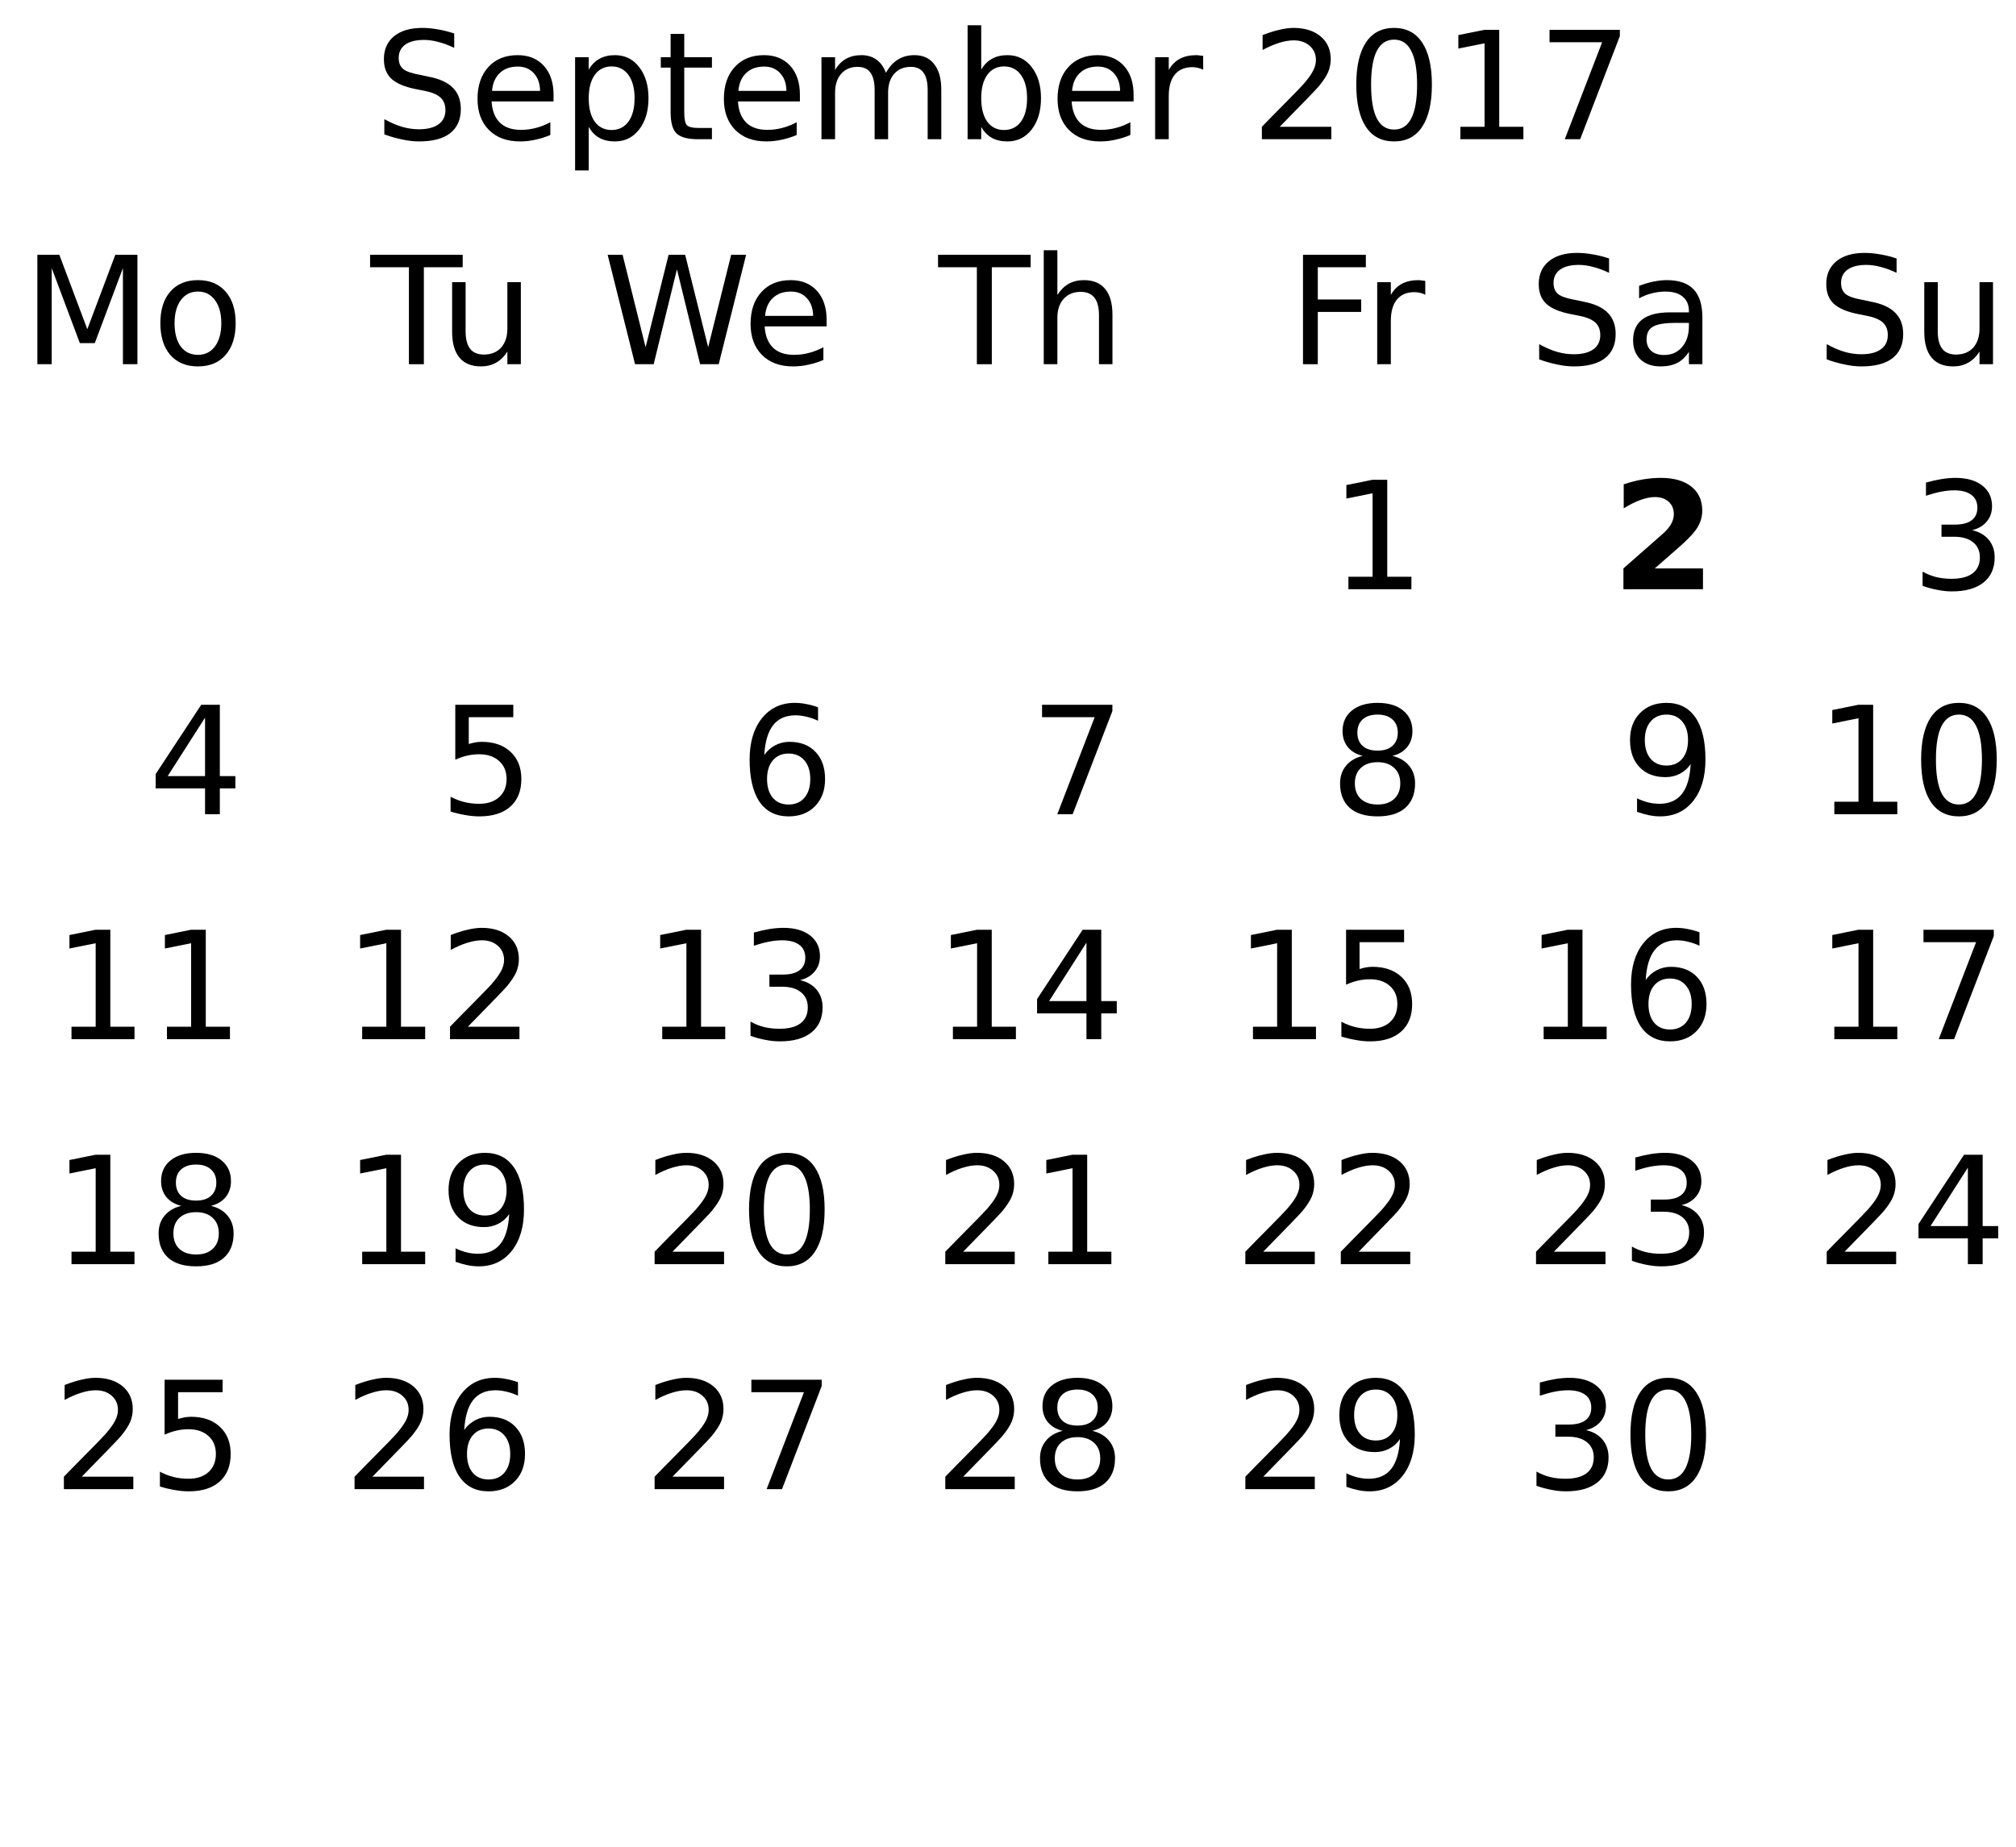
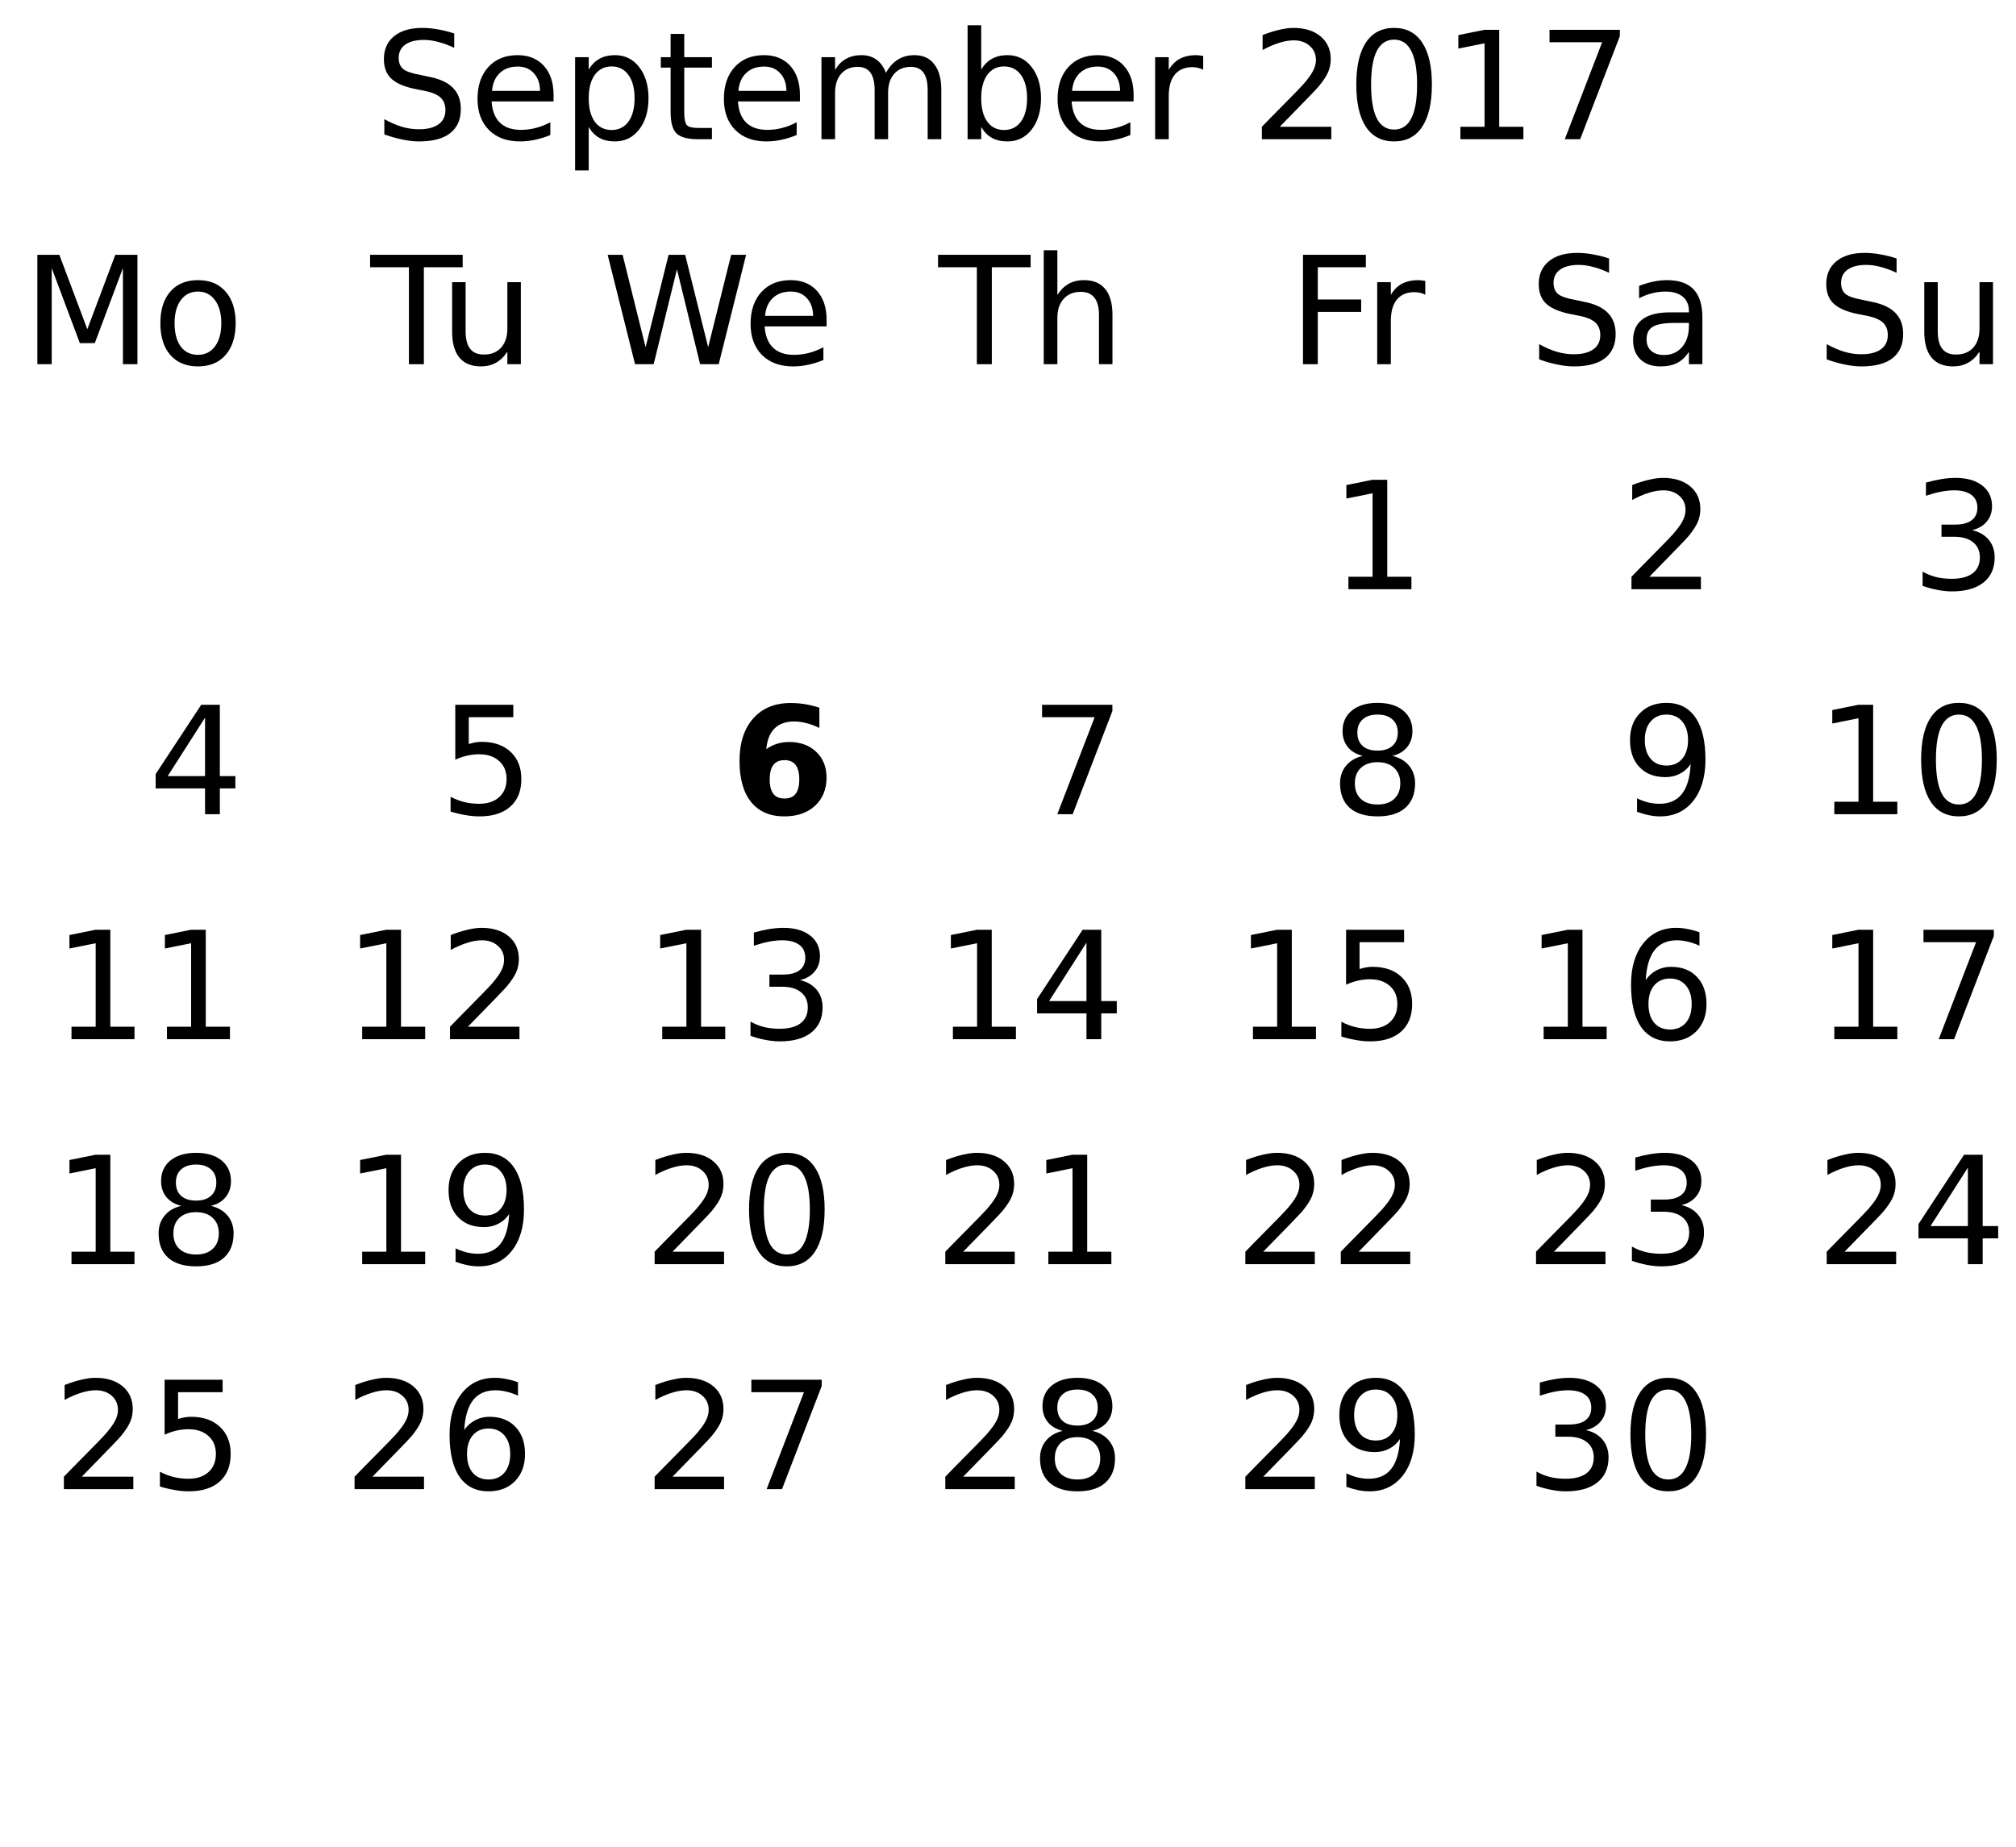
<svg xmlns="http://www.w3.org/2000/svg" xmlns:xlink="http://www.w3.org/1999/xlink" width="215pt" height="197pt" viewBox="0 0 215 197" version="1.1">
  <defs>
    <g>
      <symbol overflow="visible" id="glyph0-0">
        <path style="stroke:none;" d="M 0.797 2.828 L 0.797 -11.281 L 8.797 -11.281 L 8.797 2.828 Z M 1.703 1.938 L 7.906 1.938 L 7.906 -10.391 L 1.703 -10.391 Z M 1.703 1.938 " />
      </symbol>
      <symbol overflow="visible" id="glyph0-1">
        <path style="stroke:none;" d="M 8.562 -11.281 L 8.562 -9.75 C 7.969 -10.031 7.406 -10.238 6.875 -10.375 C 6.344 -10.52 5.828 -10.594 5.328 -10.594 C 4.473 -10.594 3.812 -10.426 3.344 -10.094 C 2.875 -9.758 2.641 -9.285 2.641 -8.672 C 2.641 -8.16 2.797 -7.77 3.109 -7.5 C 3.422 -7.238 4.008 -7.031 4.875 -6.875 L 5.828 -6.672 C 7.004 -6.453 7.867 -6.055 8.422 -5.484 C 8.984 -4.922 9.266 -4.164 9.266 -3.219 C 9.266 -2.094 8.883 -1.234 8.125 -0.641 C 7.375 -0.055 6.266 0.234 4.797 0.234 C 4.242 0.234 3.656 0.164 3.031 0.031 C 2.414 -0.094 1.773 -0.273 1.109 -0.516 L 1.109 -2.141 C 1.742 -1.785 2.367 -1.516 2.984 -1.328 C 3.598 -1.148 4.203 -1.062 4.797 -1.062 C 5.703 -1.062 6.398 -1.238 6.891 -1.594 C 7.379 -1.945 7.625 -2.453 7.625 -3.109 C 7.625 -3.68 7.445 -4.129 7.094 -4.453 C 6.738 -4.773 6.16 -5.016 5.359 -5.172 L 4.406 -5.359 C 3.227 -5.598 2.375 -5.969 1.844 -6.469 C 1.32 -6.969 1.062 -7.66 1.062 -8.547 C 1.062 -9.578 1.422 -10.391 2.141 -10.984 C 2.867 -11.578 3.875 -11.875 5.156 -11.875 C 5.695 -11.875 6.25 -11.82 6.812 -11.719 C 7.383 -11.625 7.969 -11.477 8.562 -11.281 Z M 8.562 -11.281 " />
      </symbol>
      <symbol overflow="visible" id="glyph0-2">
        <path style="stroke:none;" d="M 9 -4.734 L 9 -4.031 L 2.391 -4.031 C 2.453 -3.039 2.75 -2.285 3.281 -1.766 C 3.812 -1.254 4.555 -1 5.516 -1 C 6.066 -1 6.598 -1.066 7.109 -1.203 C 7.629 -1.336 8.145 -1.539 8.656 -1.812 L 8.656 -0.453 C 8.145 -0.234 7.617 -0.066 7.078 0.047 C 6.535 0.172 5.984 0.234 5.422 0.234 C 4.023 0.234 2.922 -0.172 2.109 -0.984 C 1.297 -1.805 0.891 -2.91 0.891 -4.297 C 0.891 -5.723 1.273 -6.859 2.047 -7.703 C 2.816 -8.547 3.859 -8.969 5.172 -8.969 C 6.348 -8.969 7.281 -8.586 7.969 -7.828 C 8.656 -7.066 9 -6.035 9 -4.734 Z M 7.562 -5.156 C 7.551 -5.945 7.328 -6.578 6.891 -7.047 C 6.461 -7.516 5.895 -7.75 5.188 -7.75 C 4.383 -7.75 3.742 -7.52 3.266 -7.062 C 2.785 -6.613 2.508 -5.977 2.438 -5.156 Z M 7.562 -5.156 " />
      </symbol>
      <symbol overflow="visible" id="glyph0-3">
        <path style="stroke:none;" d="M 2.906 -1.312 L 2.906 3.328 L 1.453 3.328 L 1.453 -8.75 L 2.906 -8.75 L 2.906 -7.422 C 3.207 -7.941 3.586 -8.328 4.047 -8.578 C 4.504 -8.836 5.055 -8.969 5.703 -8.969 C 6.766 -8.969 7.625 -8.547 8.281 -7.703 C 8.945 -6.859 9.281 -5.75 9.281 -4.375 C 9.281 -3 8.945 -1.883 8.281 -1.031 C 7.625 -0.188 6.766 0.234 5.703 0.234 C 5.055 0.234 4.504 0.109 4.047 -0.141 C 3.586 -0.398 3.207 -0.789 2.906 -1.312 Z M 7.797 -4.375 C 7.797 -5.426 7.578 -6.254 7.141 -6.859 C 6.703 -7.461 6.102 -7.766 5.344 -7.766 C 4.582 -7.766 3.984 -7.461 3.547 -6.859 C 3.117 -6.254 2.906 -5.426 2.906 -4.375 C 2.906 -3.312 3.117 -2.477 3.547 -1.875 C 3.984 -1.281 4.582 -0.984 5.344 -0.984 C 6.102 -0.984 6.703 -1.281 7.141 -1.875 C 7.578 -2.477 7.797 -3.312 7.797 -4.375 Z M 7.797 -4.375 " />
      </symbol>
      <symbol overflow="visible" id="glyph0-4">
        <path style="stroke:none;" d="M 2.938 -11.234 L 2.938 -8.75 L 5.891 -8.75 L 5.891 -7.641 L 2.938 -7.641 L 2.938 -2.891 C 2.938 -2.172 3.031 -1.707 3.219 -1.5 C 3.414 -1.301 3.816 -1.203 4.422 -1.203 L 5.891 -1.203 L 5.891 0 L 4.422 0 C 3.305 0 2.535 -0.207 2.109 -0.625 C 1.691 -1.039 1.484 -1.797 1.484 -2.891 L 1.484 -7.641 L 0.438 -7.641 L 0.438 -8.75 L 1.484 -8.75 L 1.484 -11.234 Z M 2.938 -11.234 " />
      </symbol>
      <symbol overflow="visible" id="glyph0-5">
        <path style="stroke:none;" d="M 8.328 -7.078 C 8.68 -7.723 9.109 -8.195 9.609 -8.5 C 10.109 -8.812 10.695 -8.969 11.375 -8.969 C 12.289 -8.969 12.992 -8.645 13.484 -8 C 13.984 -7.363 14.234 -6.457 14.234 -5.281 L 14.234 0 L 12.781 0 L 12.781 -5.234 C 12.781 -6.078 12.629 -6.703 12.328 -7.109 C 12.035 -7.516 11.586 -7.719 10.984 -7.719 C 10.234 -7.719 9.641 -7.469 9.203 -6.969 C 8.773 -6.477 8.562 -5.805 8.562 -4.953 L 8.562 0 L 7.125 0 L 7.125 -5.234 C 7.125 -6.078 6.973 -6.703 6.672 -7.109 C 6.379 -7.516 5.922 -7.719 5.297 -7.719 C 4.566 -7.719 3.984 -7.469 3.547 -6.969 C 3.117 -6.469 2.906 -5.797 2.906 -4.953 L 2.906 0 L 1.453 0 L 1.453 -8.75 L 2.906 -8.75 L 2.906 -7.391 C 3.227 -7.93 3.617 -8.328 4.078 -8.578 C 4.535 -8.836 5.082 -8.969 5.719 -8.969 C 6.352 -8.969 6.891 -8.805 7.328 -8.484 C 7.773 -8.16 8.109 -7.691 8.328 -7.078 Z M 8.328 -7.078 " />
      </symbol>
      <symbol overflow="visible" id="glyph0-6">
        <path style="stroke:none;" d="M 7.797 -4.375 C 7.797 -5.426 7.578 -6.254 7.141 -6.859 C 6.703 -7.461 6.102 -7.766 5.344 -7.766 C 4.582 -7.766 3.984 -7.461 3.547 -6.859 C 3.117 -6.254 2.906 -5.426 2.906 -4.375 C 2.906 -3.312 3.117 -2.477 3.547 -1.875 C 3.984 -1.281 4.582 -0.984 5.344 -0.984 C 6.102 -0.984 6.703 -1.281 7.141 -1.875 C 7.578 -2.477 7.797 -3.312 7.797 -4.375 Z M 2.906 -7.422 C 3.207 -7.941 3.586 -8.328 4.047 -8.578 C 4.504 -8.836 5.055 -8.969 5.703 -8.969 C 6.766 -8.969 7.625 -8.547 8.281 -7.703 C 8.945 -6.859 9.281 -5.75 9.281 -4.375 C 9.281 -3 8.945 -1.883 8.281 -1.031 C 7.625 -0.188 6.766 0.234 5.703 0.234 C 5.055 0.234 4.504 0.109 4.047 -0.141 C 3.586 -0.398 3.207 -0.789 2.906 -1.312 L 2.906 0 L 1.453 0 L 1.453 -12.156 L 2.906 -12.156 Z M 2.906 -7.422 " />
      </symbol>
      <symbol overflow="visible" id="glyph0-7">
        <path style="stroke:none;" d="M 6.578 -7.406 C 6.422 -7.5 6.242 -7.566 6.047 -7.609 C 5.859 -7.66 5.648 -7.688 5.422 -7.688 C 4.609 -7.688 3.984 -7.422 3.547 -6.891 C 3.117 -6.359 2.906 -5.598 2.906 -4.609 L 2.906 0 L 1.453 0 L 1.453 -8.75 L 2.906 -8.75 L 2.906 -7.391 C 3.207 -7.922 3.598 -8.316 4.078 -8.578 C 4.566 -8.836 5.156 -8.969 5.844 -8.969 C 5.945 -8.969 6.055 -8.957 6.172 -8.938 C 6.297 -8.926 6.43 -8.91 6.578 -8.891 Z M 6.578 -7.406 " />
      </symbol>
      <symbol overflow="visible" id="glyph0-8">
        <path style="stroke:none;" d="" />
      </symbol>
      <symbol overflow="visible" id="glyph0-9">
        <path style="stroke:none;" d="M 3.078 -1.328 L 8.578 -1.328 L 8.578 0 L 1.172 0 L 1.172 -1.328 C 1.773 -1.953 2.594 -2.785 3.625 -3.828 C 4.656 -4.867 5.305 -5.539 5.578 -5.844 C 6.078 -6.414 6.426 -6.895 6.625 -7.281 C 6.832 -7.676 6.938 -8.066 6.938 -8.453 C 6.938 -9.066 6.719 -9.566 6.281 -9.953 C 5.844 -10.348 5.273 -10.547 4.578 -10.547 C 4.086 -10.547 3.566 -10.457 3.016 -10.281 C 2.461 -10.113 1.875 -9.859 1.25 -9.516 L 1.25 -11.109 C 1.883 -11.359 2.477 -11.547 3.031 -11.672 C 3.582 -11.805 4.086 -11.875 4.547 -11.875 C 5.754 -11.875 6.719 -11.57 7.438 -10.969 C 8.156 -10.363 8.516 -9.555 8.516 -8.547 C 8.516 -8.066 8.426 -7.613 8.25 -7.188 C 8.07 -6.758 7.742 -6.254 7.266 -5.672 C 7.141 -5.516 6.727 -5.078 6.031 -4.359 C 5.332 -3.641 4.348 -2.629 3.078 -1.328 Z M 3.078 -1.328 " />
      </symbol>
      <symbol overflow="visible" id="glyph0-10">
        <path style="stroke:none;" d="M 5.094 -10.625 C 4.281 -10.625 3.664 -10.223 3.25 -9.422 C 2.844 -8.629 2.641 -7.43 2.641 -5.828 C 2.641 -4.223 2.844 -3.02 3.25 -2.219 C 3.664 -1.426 4.281 -1.031 5.094 -1.031 C 5.906 -1.031 6.516 -1.426 6.922 -2.219 C 7.336 -3.02 7.547 -4.223 7.547 -5.828 C 7.547 -7.43 7.336 -8.629 6.922 -9.422 C 6.516 -10.223 5.906 -10.625 5.094 -10.625 Z M 5.094 -11.875 C 6.395 -11.875 7.391 -11.359 8.078 -10.328 C 8.773 -9.297 9.125 -7.797 9.125 -5.828 C 9.125 -3.859 8.773 -2.352 8.078 -1.312 C 7.391 -0.281 6.395 0.234 5.094 0.234 C 3.781 0.234 2.781 -0.281 2.094 -1.312 C 1.406 -2.352 1.062 -3.859 1.062 -5.828 C 1.062 -7.797 1.406 -9.297 2.094 -10.328 C 2.781 -11.359 3.781 -11.875 5.094 -11.875 Z M 5.094 -11.875 " />
      </symbol>
      <symbol overflow="visible" id="glyph0-11">
        <path style="stroke:none;" d="M 1.984 -1.328 L 4.562 -1.328 L 4.562 -10.234 L 1.766 -9.672 L 1.766 -11.109 L 4.547 -11.672 L 6.125 -11.672 L 6.125 -1.328 L 8.703 -1.328 L 8.703 0 L 1.984 0 Z M 1.984 -1.328 " />
      </symbol>
      <symbol overflow="visible" id="glyph0-12">
        <path style="stroke:none;" d="M 1.312 -11.672 L 8.812 -11.672 L 8.812 -11 L 4.578 0 L 2.938 0 L 6.922 -10.344 L 1.312 -10.344 Z M 1.312 -11.672 " />
      </symbol>
      <symbol overflow="visible" id="glyph0-13">
        <path style="stroke:none;" d="M 1.578 -11.672 L 8.281 -11.672 L 8.281 -10.344 L 3.156 -10.344 L 3.156 -6.906 L 7.781 -6.906 L 7.781 -5.578 L 3.156 -5.578 L 3.156 0 L 1.578 0 Z M 1.578 -11.672 " />
      </symbol>
      <symbol overflow="visible" id="glyph0-14">
        <path style="stroke:none;" d="M 5.484 -4.406 C 4.328 -4.406 3.523 -4.27 3.078 -4 C 2.629 -3.738 2.406 -3.285 2.406 -2.641 C 2.406 -2.129 2.57 -1.723 2.906 -1.422 C 3.238 -1.129 3.695 -0.984 4.281 -0.984 C 5.07 -0.984 5.707 -1.266 6.188 -1.828 C 6.676 -2.391 6.922 -3.141 6.922 -4.078 L 6.922 -4.406 Z M 8.359 -5 L 8.359 0 L 6.922 0 L 6.922 -1.328 C 6.586 -0.797 6.176 -0.398 5.688 -0.141 C 5.195 0.109 4.598 0.234 3.891 0.234 C 2.992 0.234 2.281 -0.016 1.75 -0.516 C 1.227 -1.023 0.969 -1.703 0.969 -2.547 C 0.969 -3.535 1.297 -4.281 1.953 -4.781 C 2.609 -5.281 3.594 -5.531 4.906 -5.531 L 6.922 -5.531 L 6.922 -5.672 C 6.922 -6.328 6.703 -6.836 6.266 -7.203 C 5.828 -7.566 5.219 -7.75 4.438 -7.75 C 3.938 -7.75 3.445 -7.688 2.969 -7.562 C 2.5 -7.445 2.047 -7.27 1.609 -7.031 L 1.609 -8.359 C 2.129 -8.555 2.633 -8.707 3.125 -8.812 C 3.625 -8.914 4.109 -8.969 4.578 -8.969 C 5.848 -8.969 6.797 -8.641 7.422 -7.984 C 8.047 -7.328 8.359 -6.332 8.359 -5 Z M 8.359 -5 " />
      </symbol>
      <symbol overflow="visible" id="glyph0-15">
        <path style="stroke:none;" d="M 1.359 -3.453 L 1.359 -8.75 L 2.797 -8.75 L 2.797 -3.516 C 2.797 -2.68 2.957 -2.055 3.281 -1.641 C 3.602 -1.234 4.086 -1.031 4.734 -1.031 C 5.516 -1.031 6.129 -1.273 6.578 -1.766 C 7.023 -2.266 7.25 -2.941 7.25 -3.797 L 7.25 -8.75 L 8.688 -8.75 L 8.688 0 L 7.25 0 L 7.25 -1.344 C 6.906 -0.812 6.5 -0.414 6.031 -0.156 C 5.57 0.102 5.039 0.234 4.438 0.234 C 3.426 0.234 2.66 -0.078 2.141 -0.703 C 1.617 -1.336 1.359 -2.254 1.359 -3.453 Z M 4.984 -8.969 Z M 4.984 -8.969 " />
      </symbol>
      <symbol overflow="visible" id="glyph0-16">
        <path style="stroke:none;" d="M 6.5 -6.297 C 7.25 -6.129 7.836 -5.789 8.266 -5.281 C 8.691 -4.77 8.906 -4.141 8.906 -3.391 C 8.906 -2.242 8.508 -1.352 7.719 -0.719 C 6.926 -0.082 5.801 0.234 4.344 0.234 C 3.852 0.234 3.348 0.18 2.828 0.078 C 2.305 -0.016 1.77 -0.16 1.219 -0.359 L 1.219 -1.875 C 1.656 -1.625 2.133 -1.43 2.656 -1.297 C 3.176 -1.172 3.723 -1.109 4.297 -1.109 C 5.285 -1.109 6.035 -1.301 6.547 -1.688 C 7.066 -2.082 7.328 -2.648 7.328 -3.391 C 7.328 -4.078 7.086 -4.613 6.609 -5 C 6.129 -5.395 5.457 -5.594 4.594 -5.594 L 3.234 -5.594 L 3.234 -6.891 L 4.656 -6.891 C 5.438 -6.891 6.031 -7.039 6.438 -7.344 C 6.852 -7.656 7.062 -8.102 7.062 -8.688 C 7.062 -9.289 6.848 -9.75 6.422 -10.062 C 5.992 -10.383 5.383 -10.547 4.594 -10.547 C 4.164 -10.547 3.703 -10.5 3.203 -10.406 C 2.711 -10.312 2.172 -10.164 1.578 -9.969 L 1.578 -11.375 C 2.172 -11.539 2.727 -11.664 3.25 -11.75 C 3.781 -11.832 4.273 -11.875 4.734 -11.875 C 5.93 -11.875 6.879 -11.602 7.578 -11.062 C 8.273 -10.52 8.625 -9.785 8.625 -8.859 C 8.625 -8.211 8.438 -7.664 8.062 -7.219 C 7.695 -6.77 7.176 -6.461 6.5 -6.297 Z M 6.5 -6.297 " />
      </symbol>
      <symbol overflow="visible" id="glyph0-17">
        <path style="stroke:none;" d="M 1.578 -11.672 L 3.922 -11.672 L 6.906 -3.734 L 9.891 -11.672 L 12.25 -11.672 L 12.25 0 L 10.703 0 L 10.703 -10.25 L 7.703 -2.25 L 6.109 -2.25 L 3.109 -10.25 L 3.109 0 L 1.578 0 Z M 1.578 -11.672 " />
      </symbol>
      <symbol overflow="visible" id="glyph0-18">
        <path style="stroke:none;" d="M 4.906 -7.75 C 4.133 -7.75 3.523 -7.445 3.078 -6.844 C 2.629 -6.238 2.406 -5.414 2.406 -4.375 C 2.406 -3.32 2.625 -2.492 3.062 -1.891 C 3.508 -1.297 4.125 -1 4.906 -1 C 5.664 -1 6.27 -1.301 6.719 -1.906 C 7.164 -2.508 7.391 -3.332 7.391 -4.375 C 7.391 -5.406 7.164 -6.223 6.719 -6.828 C 6.27 -7.441 5.664 -7.75 4.906 -7.75 Z M 4.906 -8.969 C 6.156 -8.969 7.133 -8.562 7.844 -7.75 C 8.562 -6.938 8.922 -5.812 8.922 -4.375 C 8.922 -2.938 8.562 -1.805 7.844 -0.984 C 7.133 -0.172 6.156 0.234 4.906 0.234 C 3.645 0.234 2.66 -0.172 1.953 -0.984 C 1.242 -1.805 0.891 -2.938 0.891 -4.375 C 0.891 -5.812 1.242 -6.938 1.953 -7.75 C 2.66 -8.562 3.645 -8.969 4.906 -8.969 Z M 4.906 -8.969 " />
      </symbol>
      <symbol overflow="visible" id="glyph0-19">
        <path style="stroke:none;" d="M 6.047 -10.297 L 2.062 -4.062 L 6.047 -4.062 Z M 5.641 -11.672 L 7.625 -11.672 L 7.625 -4.062 L 9.281 -4.062 L 9.281 -2.75 L 7.625 -2.75 L 7.625 0 L 6.047 0 L 6.047 -2.75 L 0.781 -2.75 L 0.781 -4.281 Z M 5.641 -11.672 " />
      </symbol>
      <symbol overflow="visible" id="glyph0-20">
        <path style="stroke:none;" d="M -0.047 -11.672 L 9.828 -11.672 L 9.828 -10.344 L 5.688 -10.344 L 5.688 0 L 4.094 0 L 4.094 -10.344 L -0.047 -10.344 Z M -0.047 -11.672 " />
      </symbol>
      <symbol overflow="visible" id="glyph0-21">
        <path style="stroke:none;" d="M 1.734 -11.672 L 7.922 -11.672 L 7.922 -10.344 L 3.172 -10.344 L 3.172 -7.484 C 3.398 -7.555 3.629 -7.613 3.859 -7.656 C 4.086 -7.695 4.316 -7.719 4.547 -7.719 C 5.848 -7.719 6.879 -7.359 7.641 -6.641 C 8.398 -5.93 8.781 -4.969 8.781 -3.75 C 8.781 -2.488 8.391 -1.508 7.609 -0.812 C 6.828 -0.113 5.727 0.234 4.312 0.234 C 3.82 0.234 3.32 0.188 2.812 0.094 C 2.301 0.008 1.773 -0.113 1.234 -0.281 L 1.234 -1.859 C 1.703 -1.609 2.188 -1.422 2.688 -1.297 C 3.188 -1.172 3.719 -1.109 4.281 -1.109 C 5.176 -1.109 5.883 -1.344 6.406 -1.812 C 6.938 -2.289 7.203 -2.938 7.203 -3.75 C 7.203 -4.562 6.938 -5.203 6.406 -5.672 C 5.883 -6.148 5.176 -6.391 4.281 -6.391 C 3.852 -6.391 3.43 -6.344 3.016 -6.25 C 2.598 -6.156 2.172 -6.008 1.734 -5.812 Z M 1.734 -11.672 " />
      </symbol>
      <symbol overflow="visible" id="glyph0-22">
        <path style="stroke:none;" d="M 0.531 -11.672 L 2.125 -11.672 L 4.578 -1.812 L 7.031 -11.672 L 8.797 -11.672 L 11.25 -1.812 L 13.703 -11.672 L 15.297 -11.672 L 12.375 0 L 10.391 0 L 7.922 -10.125 L 5.438 0 L 3.453 0 Z M 0.531 -11.672 " />
      </symbol>
      <symbol overflow="visible" id="glyph0-23">
+         <path style="stroke:none;" d="M 8.781 -5.281 L 8.781 0 L 7.344 0 L 7.344 -5.234 C 7.344 -6.066 7.18 -6.688 6.859 -7.094 C 6.535 -7.508 6.051 -7.719 5.406 -7.719 C 4.633 -7.719 4.023 -7.469 3.578 -6.969 C 3.129 -6.477 2.906 -5.805 2.906 -4.953 L 2.906 0 L 1.453 0 L 1.453 -12.156 L 2.906 -12.156 L 2.906 -7.391 C 3.25 -7.922 3.648 -8.316 4.109 -8.578 C 4.578 -8.836 5.117 -8.969 5.734 -8.969 C 6.734 -8.969 7.488 -8.656 8 -8.031 C 8.52 -7.406 8.781 -6.488 8.781 -5.281 Z M 8.781 -5.281 " />
+       </symbol>
+       <symbol overflow="visible" id="glyph0-24">
+         <path style="stroke:none;" d="M 5.094 -5.547 C 4.344 -5.547 3.75 -5.344 3.312 -4.938 C 2.883 -4.539 2.672 -3.988 2.672 -3.281 C 2.672 -2.582 2.883 -2.031 3.312 -1.625 C 3.75 -1.227 4.344 -1.031 5.094 -1.031 C 5.844 -1.031 6.43 -1.227 6.859 -1.625 C 7.297 -2.031 7.516 -2.582 7.516 -3.281 C 7.516 -3.988 7.297 -4.539 6.859 -4.938 C 6.43 -5.344 5.844 -5.547 5.094 -5.547 Z M 3.516 -6.219 C 2.836 -6.383 2.305 -6.695 1.922 -7.156 C 1.547 -7.625 1.359 -8.191 1.359 -8.859 C 1.359 -9.785 1.691 -10.52 2.359 -11.062 C 3.023 -11.602 3.938 -11.875 5.094 -11.875 C 6.25 -11.875 7.156 -11.602 7.812 -11.062 C 8.477 -10.52 8.812 -9.785 8.812 -8.859 C 8.812 -8.191 8.625 -7.625 8.25 -7.156 C 7.875 -6.695 7.348 -6.383 6.672 -6.219 C 7.43 -6.039 8.023 -5.691 8.453 -5.172 C 8.879 -4.66 9.094 -4.031 9.094 -3.281 C 9.094 -2.156 8.742 -1.285 8.047 -0.672 C 7.359 -0.066 6.375 0.234 5.094 0.234 C 3.801 0.234 2.812 -0.066 2.125 -0.672 C 1.438 -1.285 1.094 -2.156 1.094 -3.281 C 1.094 -4.031 1.305 -4.66 1.734 -5.172 C 2.16 -5.691 2.754 -6.039 3.516 -6.219 Z M 2.938 -8.703 C 2.938 -8.098 3.125 -7.625 3.5 -7.281 C 3.875 -6.945 4.406 -6.781 5.094 -6.781 C 5.77 -6.781 6.297 -6.945 6.672 -7.281 C 7.055 -7.625 7.25 -8.098 7.25 -8.703 C 7.25 -9.305 7.055 -9.773 6.672 -10.109 C 6.297 -10.453 5.77 -10.625 5.094 -10.625 C 4.406 -10.625 3.875 -10.453 3.5 -10.109 C 3.125 -9.773 2.938 -9.305 2.938 -8.703 Z M 2.938 -8.703 " />
+       </symbol>
+       <symbol overflow="visible" id="glyph0-25">
+         <path style="stroke:none;" d="M 1.766 -0.25 L 1.766 -1.688 C 2.16 -1.5 2.562 -1.352 2.969 -1.25 C 3.375 -1.156 3.77 -1.109 4.156 -1.109 C 5.195 -1.109 5.992 -1.457 6.547 -2.156 C 7.098 -2.852 7.41 -3.914 7.484 -5.344 C 7.18 -4.895 6.797 -4.551 6.328 -4.312 C 5.867 -4.07 5.359 -3.953 4.797 -3.953 C 3.629 -3.953 2.707 -4.305 2.031 -5.016 C 1.352 -5.723 1.016 -6.688 1.016 -7.906 C 1.016 -9.102 1.367 -10.062 2.078 -10.781 C 2.785 -11.508 3.727 -11.875 4.906 -11.875 C 6.25 -11.875 7.273 -11.359 7.984 -10.328 C 8.703 -9.297 9.062 -7.797 9.062 -5.828 C 9.062 -3.984 8.625 -2.508 7.75 -1.406 C 6.875 -0.312 5.703 0.234 4.234 0.234 C 3.836 0.234 3.438 0.191 3.031 0.109 C 2.625 0.023 2.203 -0.094 1.766 -0.25 Z M 4.906 -5.188 C 5.613 -5.188 6.172 -5.426 6.578 -5.906 C 6.992 -6.395 7.203 -7.062 7.203 -7.906 C 7.203 -8.75 6.992 -9.41 6.578 -9.891 C 6.172 -10.379 5.613 -10.625 4.906 -10.625 C 4.195 -10.625 3.633 -10.379 3.219 -9.891 C 2.801 -9.41 2.594 -8.75 2.594 -7.906 C 2.594 -7.062 2.801 -6.395 3.219 -5.906 C 3.633 -5.426 4.195 -5.188 4.906 -5.188 Z M 4.906 -5.188 " />
+       </symbol>
+       <symbol overflow="visible" id="glyph0-26">
        <path style="stroke:none;" d="M 5.281 -6.469 C 4.57 -6.469 4.008 -6.223 3.594 -5.734 C 3.188 -5.254 2.984 -4.594 2.984 -3.75 C 2.984 -2.906 3.188 -2.238 3.594 -1.75 C 4.008 -1.27 4.57 -1.031 5.281 -1.031 C 5.988 -1.031 6.551 -1.27 6.969 -1.75 C 7.383 -2.238 7.594 -2.906 7.594 -3.75 C 7.594 -4.594 7.383 -5.254 6.969 -5.734 C 6.551 -6.223 5.988 -6.469 5.281 -6.469 Z M 8.422 -11.406 L 8.422 -9.969 C 8.023 -10.156 7.625 -10.297 7.219 -10.391 C 6.812 -10.492 6.41 -10.547 6.016 -10.547 C 4.973 -10.547 4.176 -10.191 3.625 -9.484 C 3.082 -8.785 2.77 -7.727 2.688 -6.312 C 3 -6.758 3.383 -7.102 3.844 -7.344 C 4.312 -7.594 4.82 -7.719 5.375 -7.719 C 6.551 -7.719 7.477 -7.359 8.156 -6.641 C 8.832 -5.93 9.172 -4.969 9.172 -3.75 C 9.172 -2.551 8.816 -1.586 8.109 -0.859 C 7.398 -0.129 6.457 0.234 5.281 0.234 C 3.938 0.234 2.906 -0.281 2.188 -1.312 C 1.477 -2.352 1.125 -3.859 1.125 -5.828 C 1.125 -7.672 1.562 -9.141 2.438 -10.234 C 3.312 -11.328 4.484 -11.875 5.953 -11.875 C 6.348 -11.875 6.75 -11.832 7.156 -11.75 C 7.562 -11.676 7.984 -11.562 8.422 -11.406 Z M 8.422 -11.406 " />
-       </symbol>
-       <symbol overflow="visible" id="glyph0-24">
-         <path style="stroke:none;" d="M 8.781 -5.281 L 8.781 0 L 7.344 0 L 7.344 -5.234 C 7.344 -6.066 7.18 -6.688 6.859 -7.094 C 6.535 -7.508 6.051 -7.719 5.406 -7.719 C 4.633 -7.719 4.023 -7.469 3.578 -6.969 C 3.129 -6.477 2.906 -5.805 2.906 -4.953 L 2.906 0 L 1.453 0 L 1.453 -12.156 L 2.906 -12.156 L 2.906 -7.391 C 3.25 -7.922 3.648 -8.316 4.109 -8.578 C 4.578 -8.836 5.117 -8.969 5.734 -8.969 C 6.734 -8.969 7.488 -8.656 8 -8.031 C 8.52 -7.406 8.781 -6.488 8.781 -5.281 Z M 8.781 -5.281 " />
-       </symbol>
-       <symbol overflow="visible" id="glyph0-25">
-         <path style="stroke:none;" d="M 5.094 -5.547 C 4.344 -5.547 3.75 -5.344 3.312 -4.938 C 2.883 -4.539 2.672 -3.988 2.672 -3.281 C 2.672 -2.582 2.883 -2.031 3.312 -1.625 C 3.75 -1.227 4.344 -1.031 5.094 -1.031 C 5.844 -1.031 6.43 -1.227 6.859 -1.625 C 7.297 -2.031 7.516 -2.582 7.516 -3.281 C 7.516 -3.988 7.297 -4.539 6.859 -4.938 C 6.43 -5.344 5.844 -5.547 5.094 -5.547 Z M 3.516 -6.219 C 2.836 -6.383 2.305 -6.695 1.922 -7.156 C 1.547 -7.625 1.359 -8.191 1.359 -8.859 C 1.359 -9.785 1.691 -10.52 2.359 -11.062 C 3.023 -11.602 3.938 -11.875 5.094 -11.875 C 6.25 -11.875 7.156 -11.602 7.812 -11.062 C 8.477 -10.52 8.812 -9.785 8.812 -8.859 C 8.812 -8.191 8.625 -7.625 8.25 -7.156 C 7.875 -6.695 7.348 -6.383 6.672 -6.219 C 7.43 -6.039 8.023 -5.691 8.453 -5.172 C 8.879 -4.66 9.094 -4.031 9.094 -3.281 C 9.094 -2.156 8.742 -1.285 8.047 -0.672 C 7.359 -0.066 6.375 0.234 5.094 0.234 C 3.801 0.234 2.812 -0.066 2.125 -0.672 C 1.438 -1.285 1.094 -2.156 1.094 -3.281 C 1.094 -4.031 1.305 -4.66 1.734 -5.172 C 2.16 -5.691 2.754 -6.039 3.516 -6.219 Z M 2.938 -8.703 C 2.938 -8.098 3.125 -7.625 3.5 -7.281 C 3.875 -6.945 4.406 -6.781 5.094 -6.781 C 5.77 -6.781 6.297 -6.945 6.672 -7.281 C 7.055 -7.625 7.25 -8.098 7.25 -8.703 C 7.25 -9.305 7.055 -9.773 6.672 -10.109 C 6.297 -10.453 5.77 -10.625 5.094 -10.625 C 4.406 -10.625 3.875 -10.453 3.5 -10.109 C 3.125 -9.773 2.938 -9.305 2.938 -8.703 Z M 2.938 -8.703 " />
-       </symbol>
-       <symbol overflow="visible" id="glyph0-26">
-         <path style="stroke:none;" d="M 1.766 -0.25 L 1.766 -1.688 C 2.16 -1.5 2.562 -1.352 2.969 -1.25 C 3.375 -1.156 3.77 -1.109 4.156 -1.109 C 5.195 -1.109 5.992 -1.457 6.547 -2.156 C 7.098 -2.852 7.41 -3.914 7.484 -5.344 C 7.18 -4.895 6.797 -4.551 6.328 -4.312 C 5.867 -4.07 5.359 -3.953 4.797 -3.953 C 3.629 -3.953 2.707 -4.305 2.031 -5.016 C 1.352 -5.723 1.016 -6.688 1.016 -7.906 C 1.016 -9.102 1.367 -10.062 2.078 -10.781 C 2.785 -11.508 3.727 -11.875 4.906 -11.875 C 6.25 -11.875 7.273 -11.359 7.984 -10.328 C 8.703 -9.297 9.062 -7.797 9.062 -5.828 C 9.062 -3.984 8.625 -2.508 7.75 -1.406 C 6.875 -0.312 5.703 0.234 4.234 0.234 C 3.836 0.234 3.438 0.191 3.031 0.109 C 2.625 0.023 2.203 -0.094 1.766 -0.25 Z M 4.906 -5.188 C 5.613 -5.188 6.172 -5.426 6.578 -5.906 C 6.992 -6.395 7.203 -7.062 7.203 -7.906 C 7.203 -8.75 6.992 -9.41 6.578 -9.891 C 6.172 -10.379 5.613 -10.625 4.906 -10.625 C 4.195 -10.625 3.633 -10.379 3.219 -9.891 C 2.801 -9.41 2.594 -8.75 2.594 -7.906 C 2.594 -7.062 2.801 -6.395 3.219 -5.906 C 3.633 -5.426 4.195 -5.188 4.906 -5.188 Z M 4.906 -5.188 " />
      </symbol>
      <symbol overflow="visible" id="glyph1-0">
        <path style="stroke:none;" d="M 0.797 2.828 L 0.797 -11.281 L 8.797 -11.281 L 8.797 2.828 Z M 1.703 1.938 L 7.906 1.938 L 7.906 -10.391 L 1.703 -10.391 Z M 1.703 1.938 " />
      </symbol>
      <symbol overflow="visible" id="glyph1-1">
        <path style="stroke:none;" d="" />
      </symbol>
      <symbol overflow="visible" id="glyph1-2">
-         <path style="stroke:none;" d="M 4.609 -2.219 L 9.75 -2.219 L 9.75 0 L 1.266 0 L 1.266 -2.219 L 5.531 -5.969 C 5.906 -6.312 6.18 -6.645 6.359 -6.969 C 6.547 -7.301 6.641 -7.645 6.641 -8 C 6.641 -8.551 6.457 -8.992 6.094 -9.328 C 5.727 -9.66 5.238 -9.828 4.625 -9.828 C 4.156 -9.828 3.641 -9.723 3.078 -9.516 C 2.523 -9.316 1.93 -9.02 1.297 -8.625 L 1.297 -11.188 C 1.973 -11.414 2.641 -11.586 3.297 -11.703 C 3.961 -11.816 4.613 -11.875 5.25 -11.875 C 6.645 -11.875 7.727 -11.566 8.5 -10.953 C 9.281 -10.336 9.672 -9.484 9.672 -8.391 C 9.672 -7.754 9.504 -7.16 9.172 -6.609 C 8.848 -6.055 8.16 -5.32 7.109 -4.406 Z M 4.609 -2.219 " />
+         <path style="stroke:none;" d="M 5.797 -5.766 C 5.266 -5.766 4.867 -5.594 4.609 -5.25 C 4.348 -4.906 4.219 -4.395 4.219 -3.719 C 4.219 -3.031 4.348 -2.516 4.609 -2.172 C 4.867 -1.836 5.266 -1.672 5.797 -1.672 C 6.328 -1.672 6.723 -1.836 6.984 -2.172 C 7.242 -2.516 7.375 -3.031 7.375 -3.719 C 7.375 -4.395 7.242 -4.906 6.984 -5.25 C 6.723 -5.594 6.328 -5.766 5.797 -5.766 Z M 9.516 -11.359 L 9.516 -9.203 C 9.016 -9.441 8.547 -9.613 8.109 -9.719 C 7.672 -9.832 7.242 -9.891 6.828 -9.891 C 5.93 -9.891 5.234 -9.641 4.734 -9.141 C 4.234 -8.648 3.941 -7.914 3.859 -6.938 C 4.203 -7.188 4.57 -7.375 4.969 -7.5 C 5.375 -7.633 5.816 -7.703 6.297 -7.703 C 7.484 -7.703 8.441 -7.352 9.172 -6.656 C 9.91 -5.957 10.281 -5.039 10.281 -3.906 C 10.281 -2.656 9.867 -1.648 9.047 -0.891 C 8.234 -0.141 7.141 0.234 5.766 0.234 C 4.242 0.234 3.066 -0.273 2.234 -1.297 C 1.41 -2.328 1 -3.785 1 -5.672 C 1 -7.598 1.484 -9.109 2.453 -10.203 C 3.422 -11.305 4.754 -11.859 6.453 -11.859 C 6.984 -11.859 7.5 -11.816 8 -11.734 C 8.508 -11.648 9.016 -11.523 9.516 -11.359 Z M 9.516 -11.359 " />
      </symbol>
    </g>
  </defs>
  <g id="surface2">
    <g style="fill:rgb(0%,0%,0%);fill-opacity:1;">
      <use xlink:href="#glyph0-1" x="39.879" y="14.852" />
      <use xlink:href="#glyph0-2" x="50.035" y="14.852" />
      <use xlink:href="#glyph0-3" x="59.879" y="14.852" />
      <use xlink:href="#glyph0-4" x="70.035" y="14.852" />
      <use xlink:href="#glyph0-2" x="76.309" y="14.852" />
      <use xlink:href="#glyph0-5" x="86.152" y="14.852" />
      <use xlink:href="#glyph0-6" x="101.738" y="14.852" />
      <use xlink:href="#glyph0-2" x="111.895" y="14.852" />
      <use xlink:href="#glyph0-7" x="121.738" y="14.852" />
      <use xlink:href="#glyph0-8" x="128.316" y="14.852" />
      <use xlink:href="#glyph0-9" x="133.402" y="14.852" />
      <use xlink:href="#glyph0-10" x="143.582" y="14.852" />
      <use xlink:href="#glyph0-11" x="153.762" y="14.852" />
      <use xlink:href="#glyph0-12" x="163.941" y="14.852" />
    </g>
    <g style="fill:rgb(0%,0%,0%);fill-opacity:1;">
      <use xlink:href="#glyph0-13" x="137.383" y="38.852" />
      <use xlink:href="#glyph0-7" x="145.422" y="38.852" />
    </g>
    <g style="fill:rgb(0%,0%,0%);fill-opacity:1;">
      <use xlink:href="#glyph0-8" x="136.734" y="62.852" />
      <use xlink:href="#glyph0-11" x="141.82" y="62.852" />
    </g>
    <g style="fill:rgb(0%,0%,0%);fill-opacity:1;">
      <use xlink:href="#glyph0-1" x="163.039" y="38.852" />
      <use xlink:href="#glyph0-14" x="173.195" y="38.852" />
    </g>
    <g style="fill:rgb(0%,0%,0%);fill-opacity:1;">
-       <use xlink:href="#glyph1-1" x="166.297" y="62.852" />
-       <use xlink:href="#glyph1-2" x="171.867" y="62.852" />
+       <use xlink:href="#glyph0-8" x="167.734" y="62.852" />
+       <use xlink:href="#glyph0-9" x="172.82" y="62.852" />
    </g>
    <g style="fill:rgb(0%,0%,0%);fill-opacity:1;">
      <use xlink:href="#glyph0-1" x="193.703" y="38.852" />
      <use xlink:href="#glyph0-15" x="203.859" y="38.852" />
    </g>
    <g style="fill:rgb(0%,0%,0%);fill-opacity:1;">
      <use xlink:href="#glyph0-8" x="198.734" y="62.852" />
      <use xlink:href="#glyph0-16" x="203.82" y="62.852" />
    </g>
    <g style="fill:rgb(0%,0%,0%);fill-opacity:1;">
      <use xlink:href="#glyph0-17" x="2.406" y="38.852" />
      <use xlink:href="#glyph0-18" x="16.211" y="38.852" />
    </g>
    <g style="fill:rgb(0%,0%,0%);fill-opacity:1;">
      <use xlink:href="#glyph0-8" x="10.734" y="86.852" />
      <use xlink:href="#glyph0-19" x="15.82" y="86.852" />
    </g>
    <g style="fill:rgb(0%,0%,0%);fill-opacity:1;">
      <use xlink:href="#glyph0-20" x="39.516" y="38.852" />
      <use xlink:href="#glyph0-15" x="46.859" y="38.852" />
    </g>
    <g style="fill:rgb(0%,0%,0%);fill-opacity:1;">
      <use xlink:href="#glyph0-8" x="41.734" y="86.852" />
      <use xlink:href="#glyph0-21" x="46.82" y="86.852" />
    </g>
    <g style="fill:rgb(0%,0%,0%);fill-opacity:1;">
      <use xlink:href="#glyph0-22" x="64.273" y="38.852" />
      <use xlink:href="#glyph0-2" x="79.156" y="38.852" />
    </g>
    <g style="fill:rgb(0%,0%,0%);fill-opacity:1;">
-       <use xlink:href="#glyph0-8" x="73.734" y="86.852" />
-       <use xlink:href="#glyph0-23" x="78.82" y="86.852" />
+       <use xlink:href="#glyph1-1" x="72.297" y="86.852" />
+       <use xlink:href="#glyph1-2" x="77.867" y="86.852" />
    </g>
    <g style="fill:rgb(0%,0%,0%);fill-opacity:1;">
      <use xlink:href="#glyph0-20" x="100.086" y="38.852" />
-       <use xlink:href="#glyph0-24" x="109.859" y="38.852" />
+       <use xlink:href="#glyph0-23" x="109.859" y="38.852" />
    </g>
    <g style="fill:rgb(0%,0%,0%);fill-opacity:1;">
      <use xlink:href="#glyph0-8" x="104.734" y="86.852" />
      <use xlink:href="#glyph0-12" x="109.82" y="86.852" />
    </g>
    <g style="fill:rgb(0%,0%,0%);fill-opacity:1;">
      <use xlink:href="#glyph0-8" x="136.734" y="86.852" />
-       <use xlink:href="#glyph0-25" x="141.82" y="86.852" />
+       <use xlink:href="#glyph0-24" x="141.82" y="86.852" />
    </g>
    <g style="fill:rgb(0%,0%,0%);fill-opacity:1;">
      <use xlink:href="#glyph0-8" x="167.734" y="86.852" />
-       <use xlink:href="#glyph0-26" x="172.82" y="86.852" />
+       <use xlink:href="#glyph0-25" x="172.82" y="86.852" />
    </g>
    <g style="fill:rgb(0%,0%,0%);fill-opacity:1;">
      <use xlink:href="#glyph0-11" x="193.641" y="86.852" />
      <use xlink:href="#glyph0-10" x="203.82" y="86.852" />
    </g>
    <g style="fill:rgb(0%,0%,0%);fill-opacity:1;">
      <use xlink:href="#glyph0-11" x="5.641" y="110.852" />
      <use xlink:href="#glyph0-11" x="15.82" y="110.852" />
    </g>
    <g style="fill:rgb(0%,0%,0%);fill-opacity:1;">
      <use xlink:href="#glyph0-11" x="36.641" y="110.852" />
      <use xlink:href="#glyph0-9" x="46.82" y="110.852" />
    </g>
    <g style="fill:rgb(0%,0%,0%);fill-opacity:1;">
      <use xlink:href="#glyph0-11" x="68.641" y="110.852" />
      <use xlink:href="#glyph0-16" x="78.82" y="110.852" />
    </g>
    <g style="fill:rgb(0%,0%,0%);fill-opacity:1;">
      <use xlink:href="#glyph0-11" x="99.641" y="110.852" />
      <use xlink:href="#glyph0-19" x="109.82" y="110.852" />
    </g>
    <g style="fill:rgb(0%,0%,0%);fill-opacity:1;">
      <use xlink:href="#glyph0-11" x="131.641" y="110.852" />
      <use xlink:href="#glyph0-21" x="141.82" y="110.852" />
    </g>
    <g style="fill:rgb(0%,0%,0%);fill-opacity:1;">
      <use xlink:href="#glyph0-11" x="162.641" y="110.852" />
-       <use xlink:href="#glyph0-23" x="172.82" y="110.852" />
+       <use xlink:href="#glyph0-26" x="172.82" y="110.852" />
    </g>
    <g style="fill:rgb(0%,0%,0%);fill-opacity:1;">
      <use xlink:href="#glyph0-11" x="193.641" y="110.852" />
      <use xlink:href="#glyph0-12" x="203.82" y="110.852" />
    </g>
    <g style="fill:rgb(0%,0%,0%);fill-opacity:1;">
      <use xlink:href="#glyph0-11" x="5.641" y="134.852" />
-       <use xlink:href="#glyph0-25" x="15.82" y="134.852" />
+       <use xlink:href="#glyph0-24" x="15.82" y="134.852" />
    </g>
    <g style="fill:rgb(0%,0%,0%);fill-opacity:1;">
      <use xlink:href="#glyph0-11" x="36.641" y="134.852" />
-       <use xlink:href="#glyph0-26" x="46.82" y="134.852" />
+       <use xlink:href="#glyph0-25" x="46.82" y="134.852" />
    </g>
    <g style="fill:rgb(0%,0%,0%);fill-opacity:1;">
      <use xlink:href="#glyph0-9" x="68.641" y="134.852" />
      <use xlink:href="#glyph0-10" x="78.82" y="134.852" />
    </g>
    <g style="fill:rgb(0%,0%,0%);fill-opacity:1;">
      <use xlink:href="#glyph0-9" x="99.641" y="134.852" />
      <use xlink:href="#glyph0-11" x="109.82" y="134.852" />
    </g>
    <g style="fill:rgb(0%,0%,0%);fill-opacity:1;">
      <use xlink:href="#glyph0-9" x="131.641" y="134.852" />
      <use xlink:href="#glyph0-9" x="141.82" y="134.852" />
    </g>
    <g style="fill:rgb(0%,0%,0%);fill-opacity:1;">
      <use xlink:href="#glyph0-9" x="162.641" y="134.852" />
      <use xlink:href="#glyph0-16" x="172.82" y="134.852" />
    </g>
    <g style="fill:rgb(0%,0%,0%);fill-opacity:1;">
      <use xlink:href="#glyph0-9" x="193.641" y="134.852" />
      <use xlink:href="#glyph0-19" x="203.82" y="134.852" />
    </g>
    <g style="fill:rgb(0%,0%,0%);fill-opacity:1;">
      <use xlink:href="#glyph0-9" x="5.641" y="158.852" />
      <use xlink:href="#glyph0-21" x="15.82" y="158.852" />
    </g>
    <g style="fill:rgb(0%,0%,0%);fill-opacity:1;">
      <use xlink:href="#glyph0-9" x="36.641" y="158.852" />
-       <use xlink:href="#glyph0-23" x="46.82" y="158.852" />
+       <use xlink:href="#glyph0-26" x="46.82" y="158.852" />
    </g>
    <g style="fill:rgb(0%,0%,0%);fill-opacity:1;">
      <use xlink:href="#glyph0-9" x="68.641" y="158.852" />
      <use xlink:href="#glyph0-12" x="78.82" y="158.852" />
    </g>
    <g style="fill:rgb(0%,0%,0%);fill-opacity:1;">
      <use xlink:href="#glyph0-9" x="99.641" y="158.852" />
-       <use xlink:href="#glyph0-25" x="109.82" y="158.852" />
+       <use xlink:href="#glyph0-24" x="109.82" y="158.852" />
    </g>
    <g style="fill:rgb(0%,0%,0%);fill-opacity:1;">
      <use xlink:href="#glyph0-9" x="131.641" y="158.852" />
-       <use xlink:href="#glyph0-26" x="141.82" y="158.852" />
+       <use xlink:href="#glyph0-25" x="141.82" y="158.852" />
    </g>
    <g style="fill:rgb(0%,0%,0%);fill-opacity:1;">
      <use xlink:href="#glyph0-16" x="162.641" y="158.852" />
      <use xlink:href="#glyph0-10" x="172.82" y="158.852" />
    </g>
  </g>
</svg>
